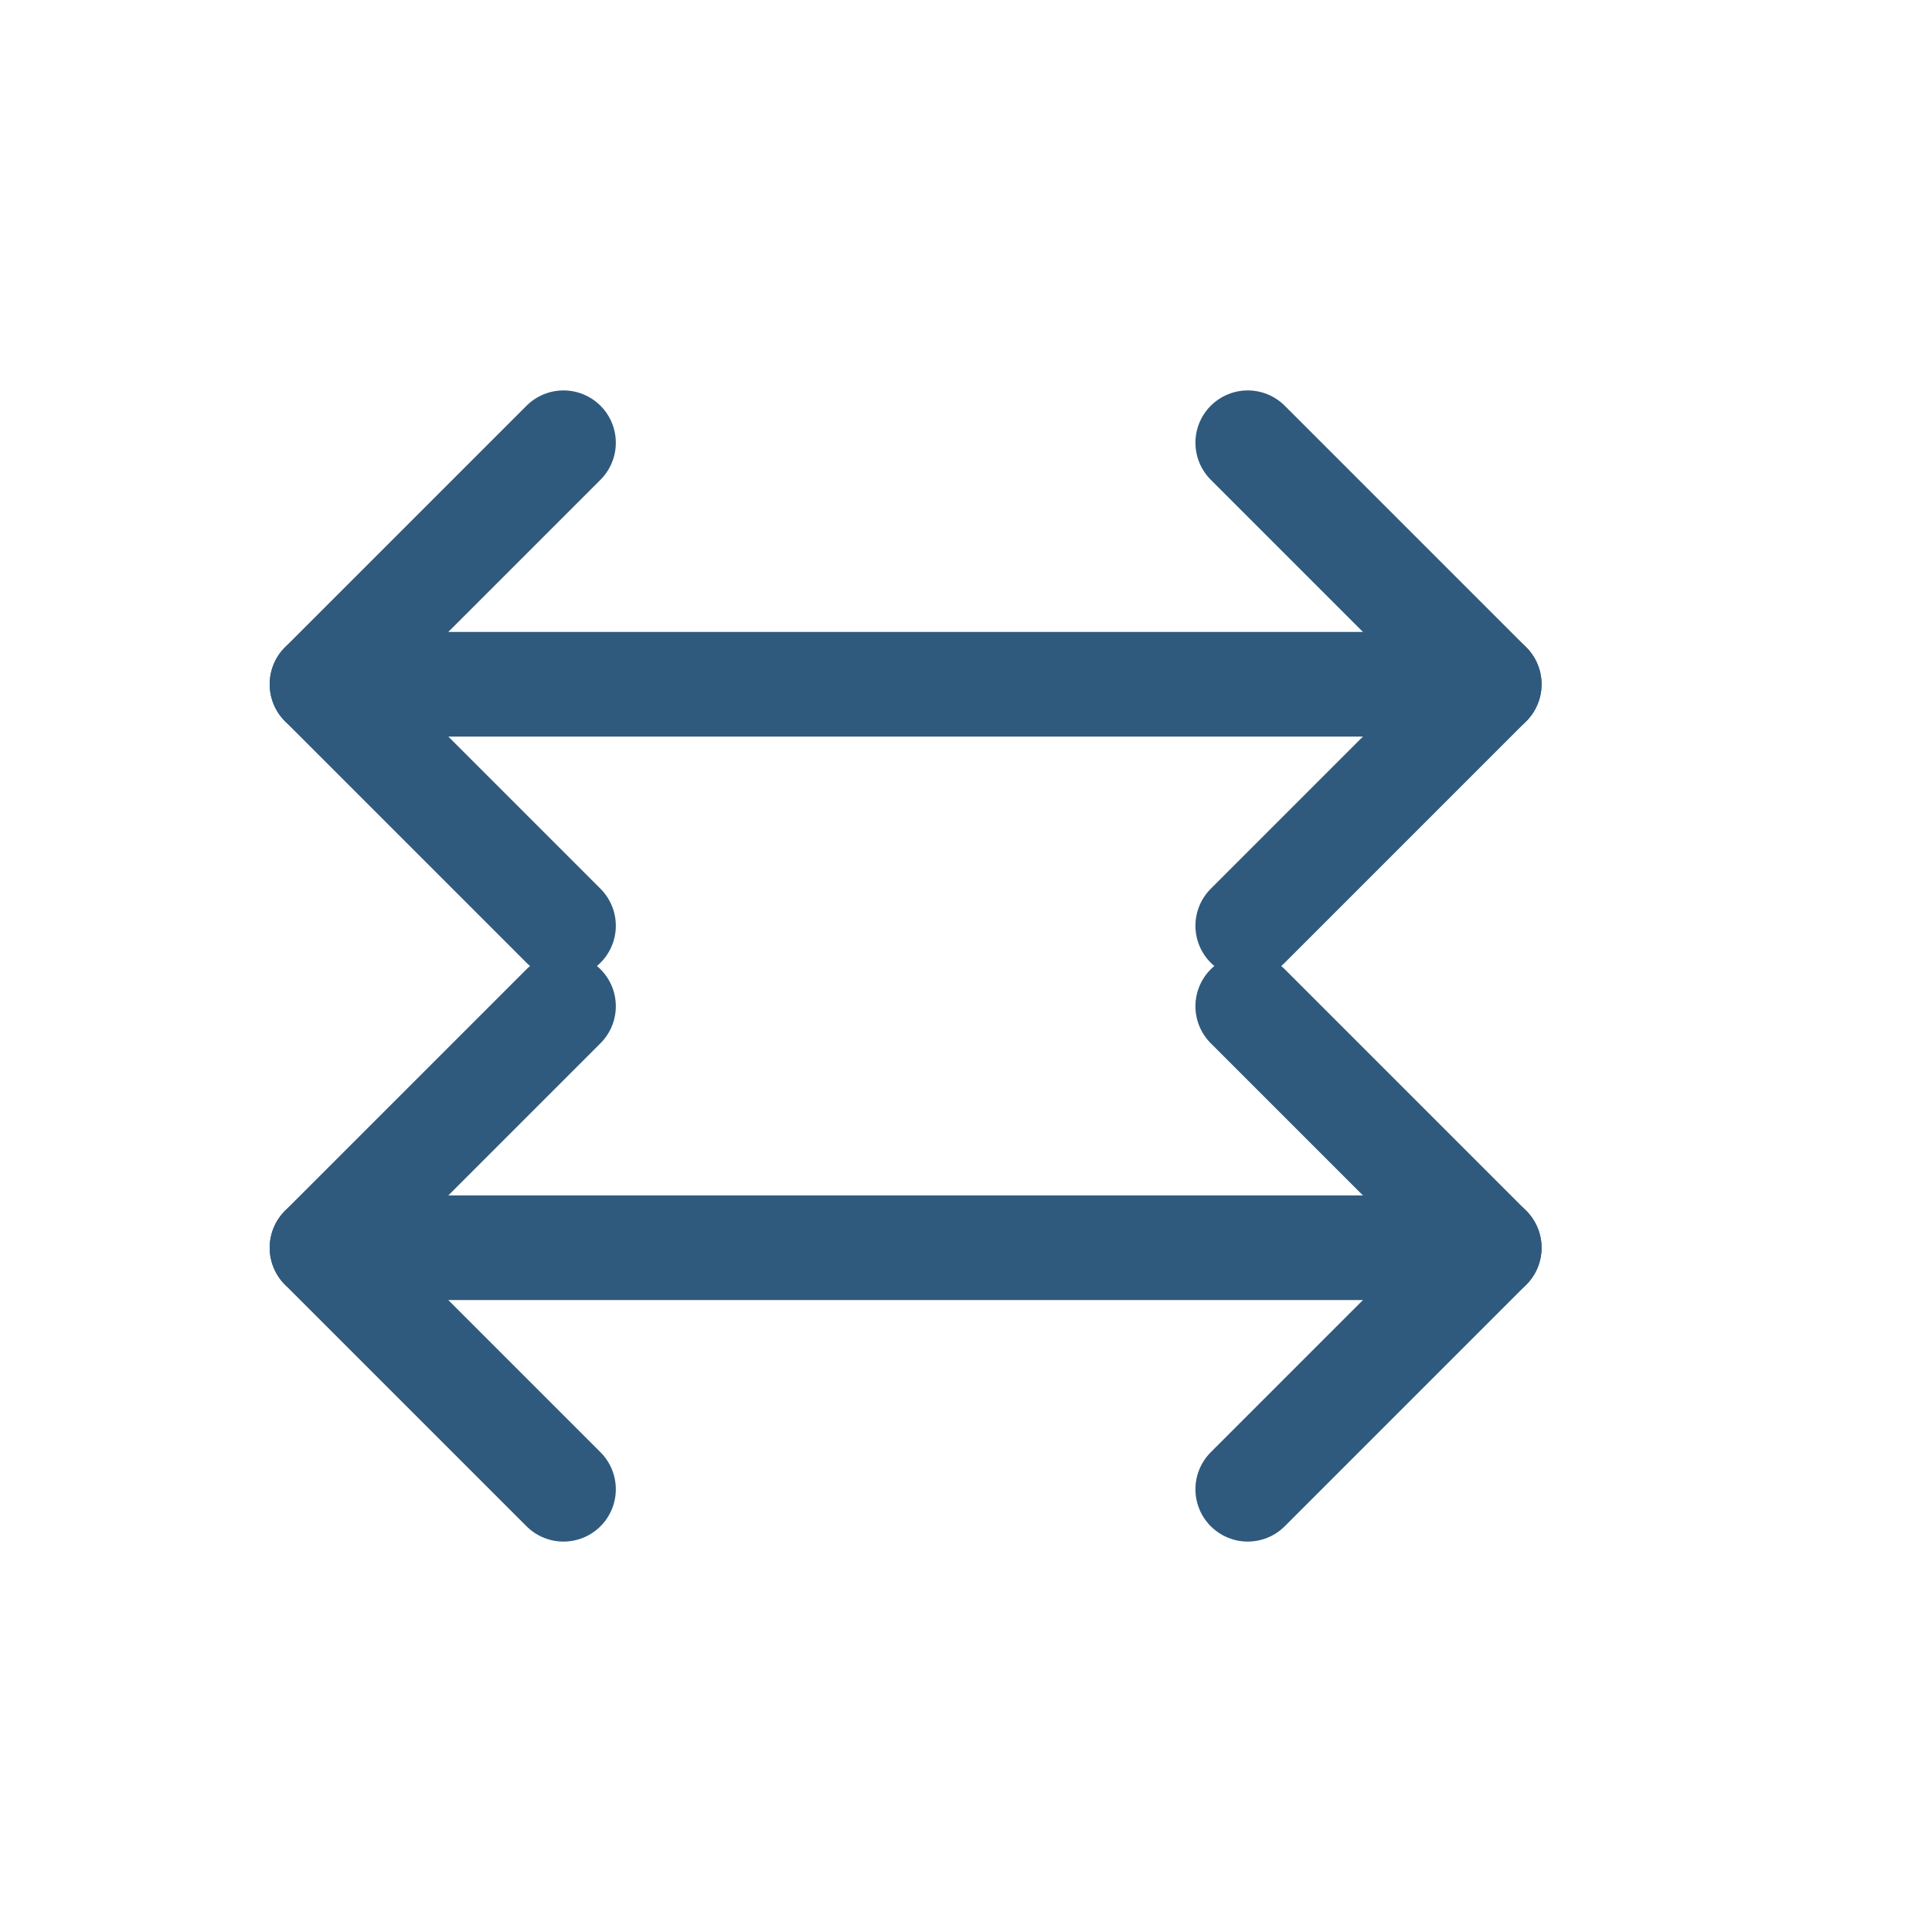
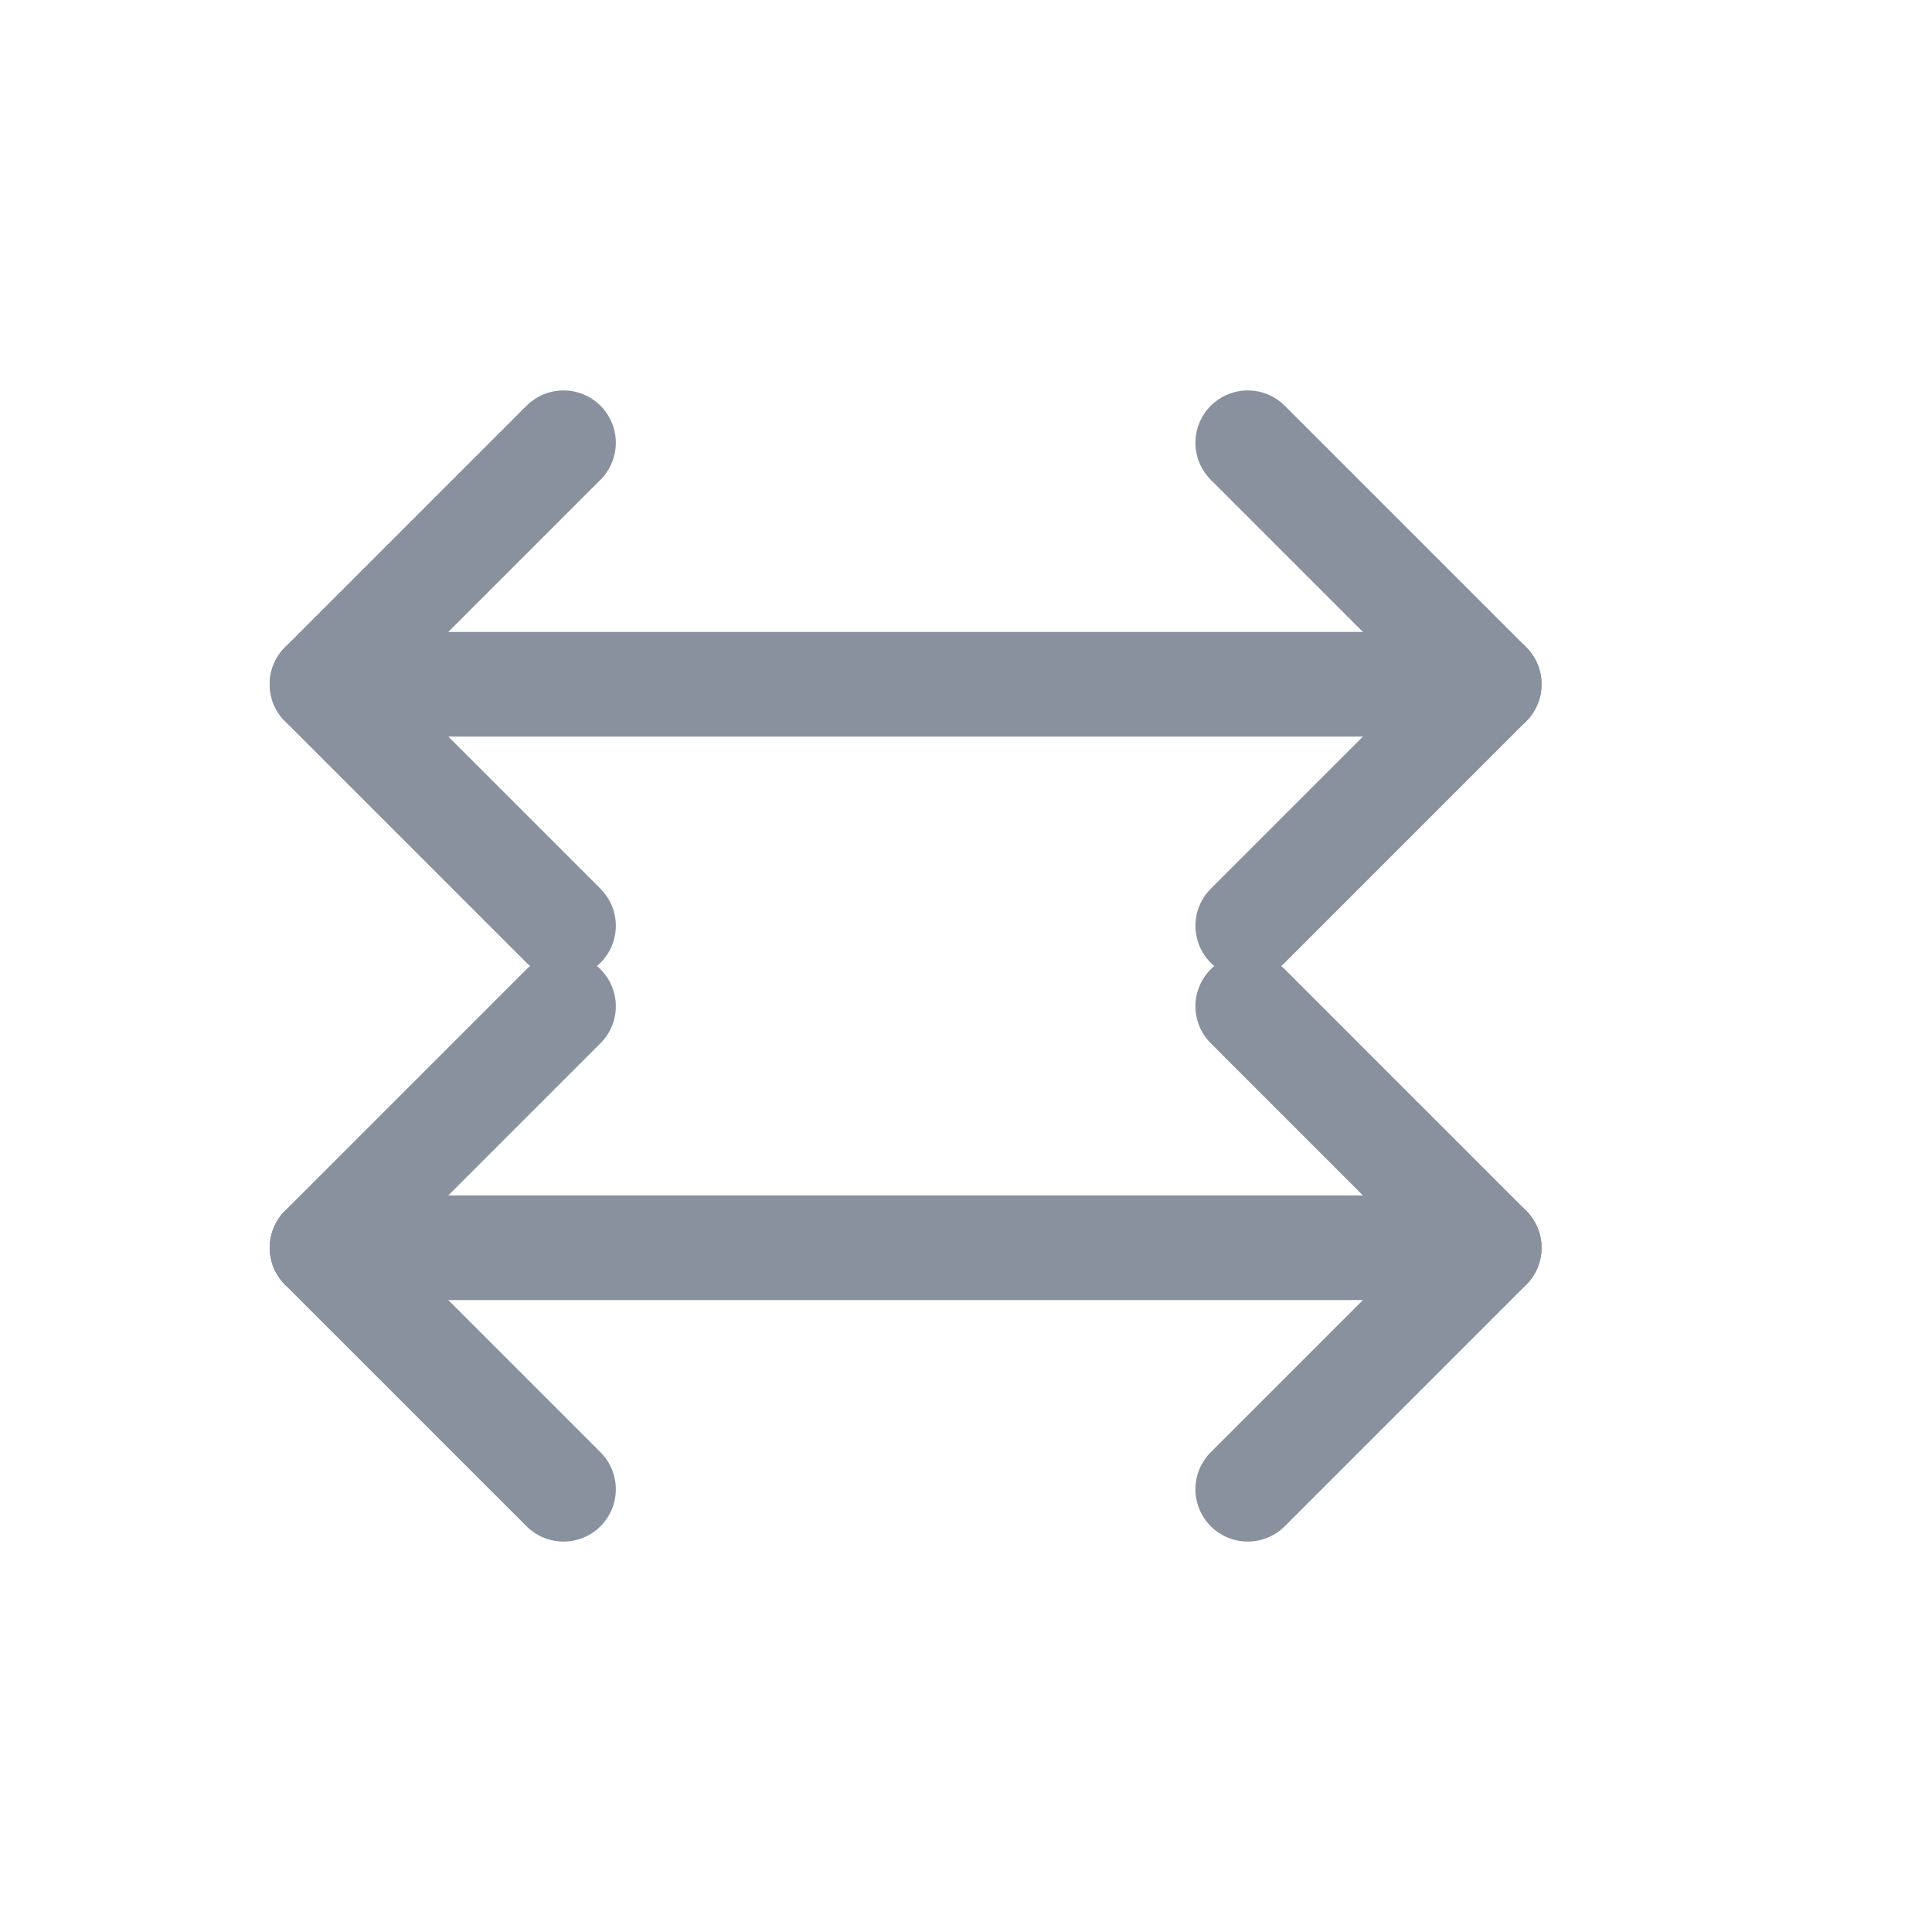
<svg xmlns="http://www.w3.org/2000/svg" viewBox="0 0 48 48" role="img">
-   <g fill="none" stroke="#2F5A7D" stroke-width="2.6" stroke-linecap="round" stroke-linejoin="round">
+   <g fill="none" stroke="#89919F" stroke-width="2.6" stroke-linecap="round" stroke-linejoin="round">
    <path d="M8 17h29M8 31h29" />
    <path d="M14 11l-6 6 6 6M31 11l6 6-6 6M14 25l-6 6 6 6M31 25l6 6-6 6" />
  </g>
</svg>
